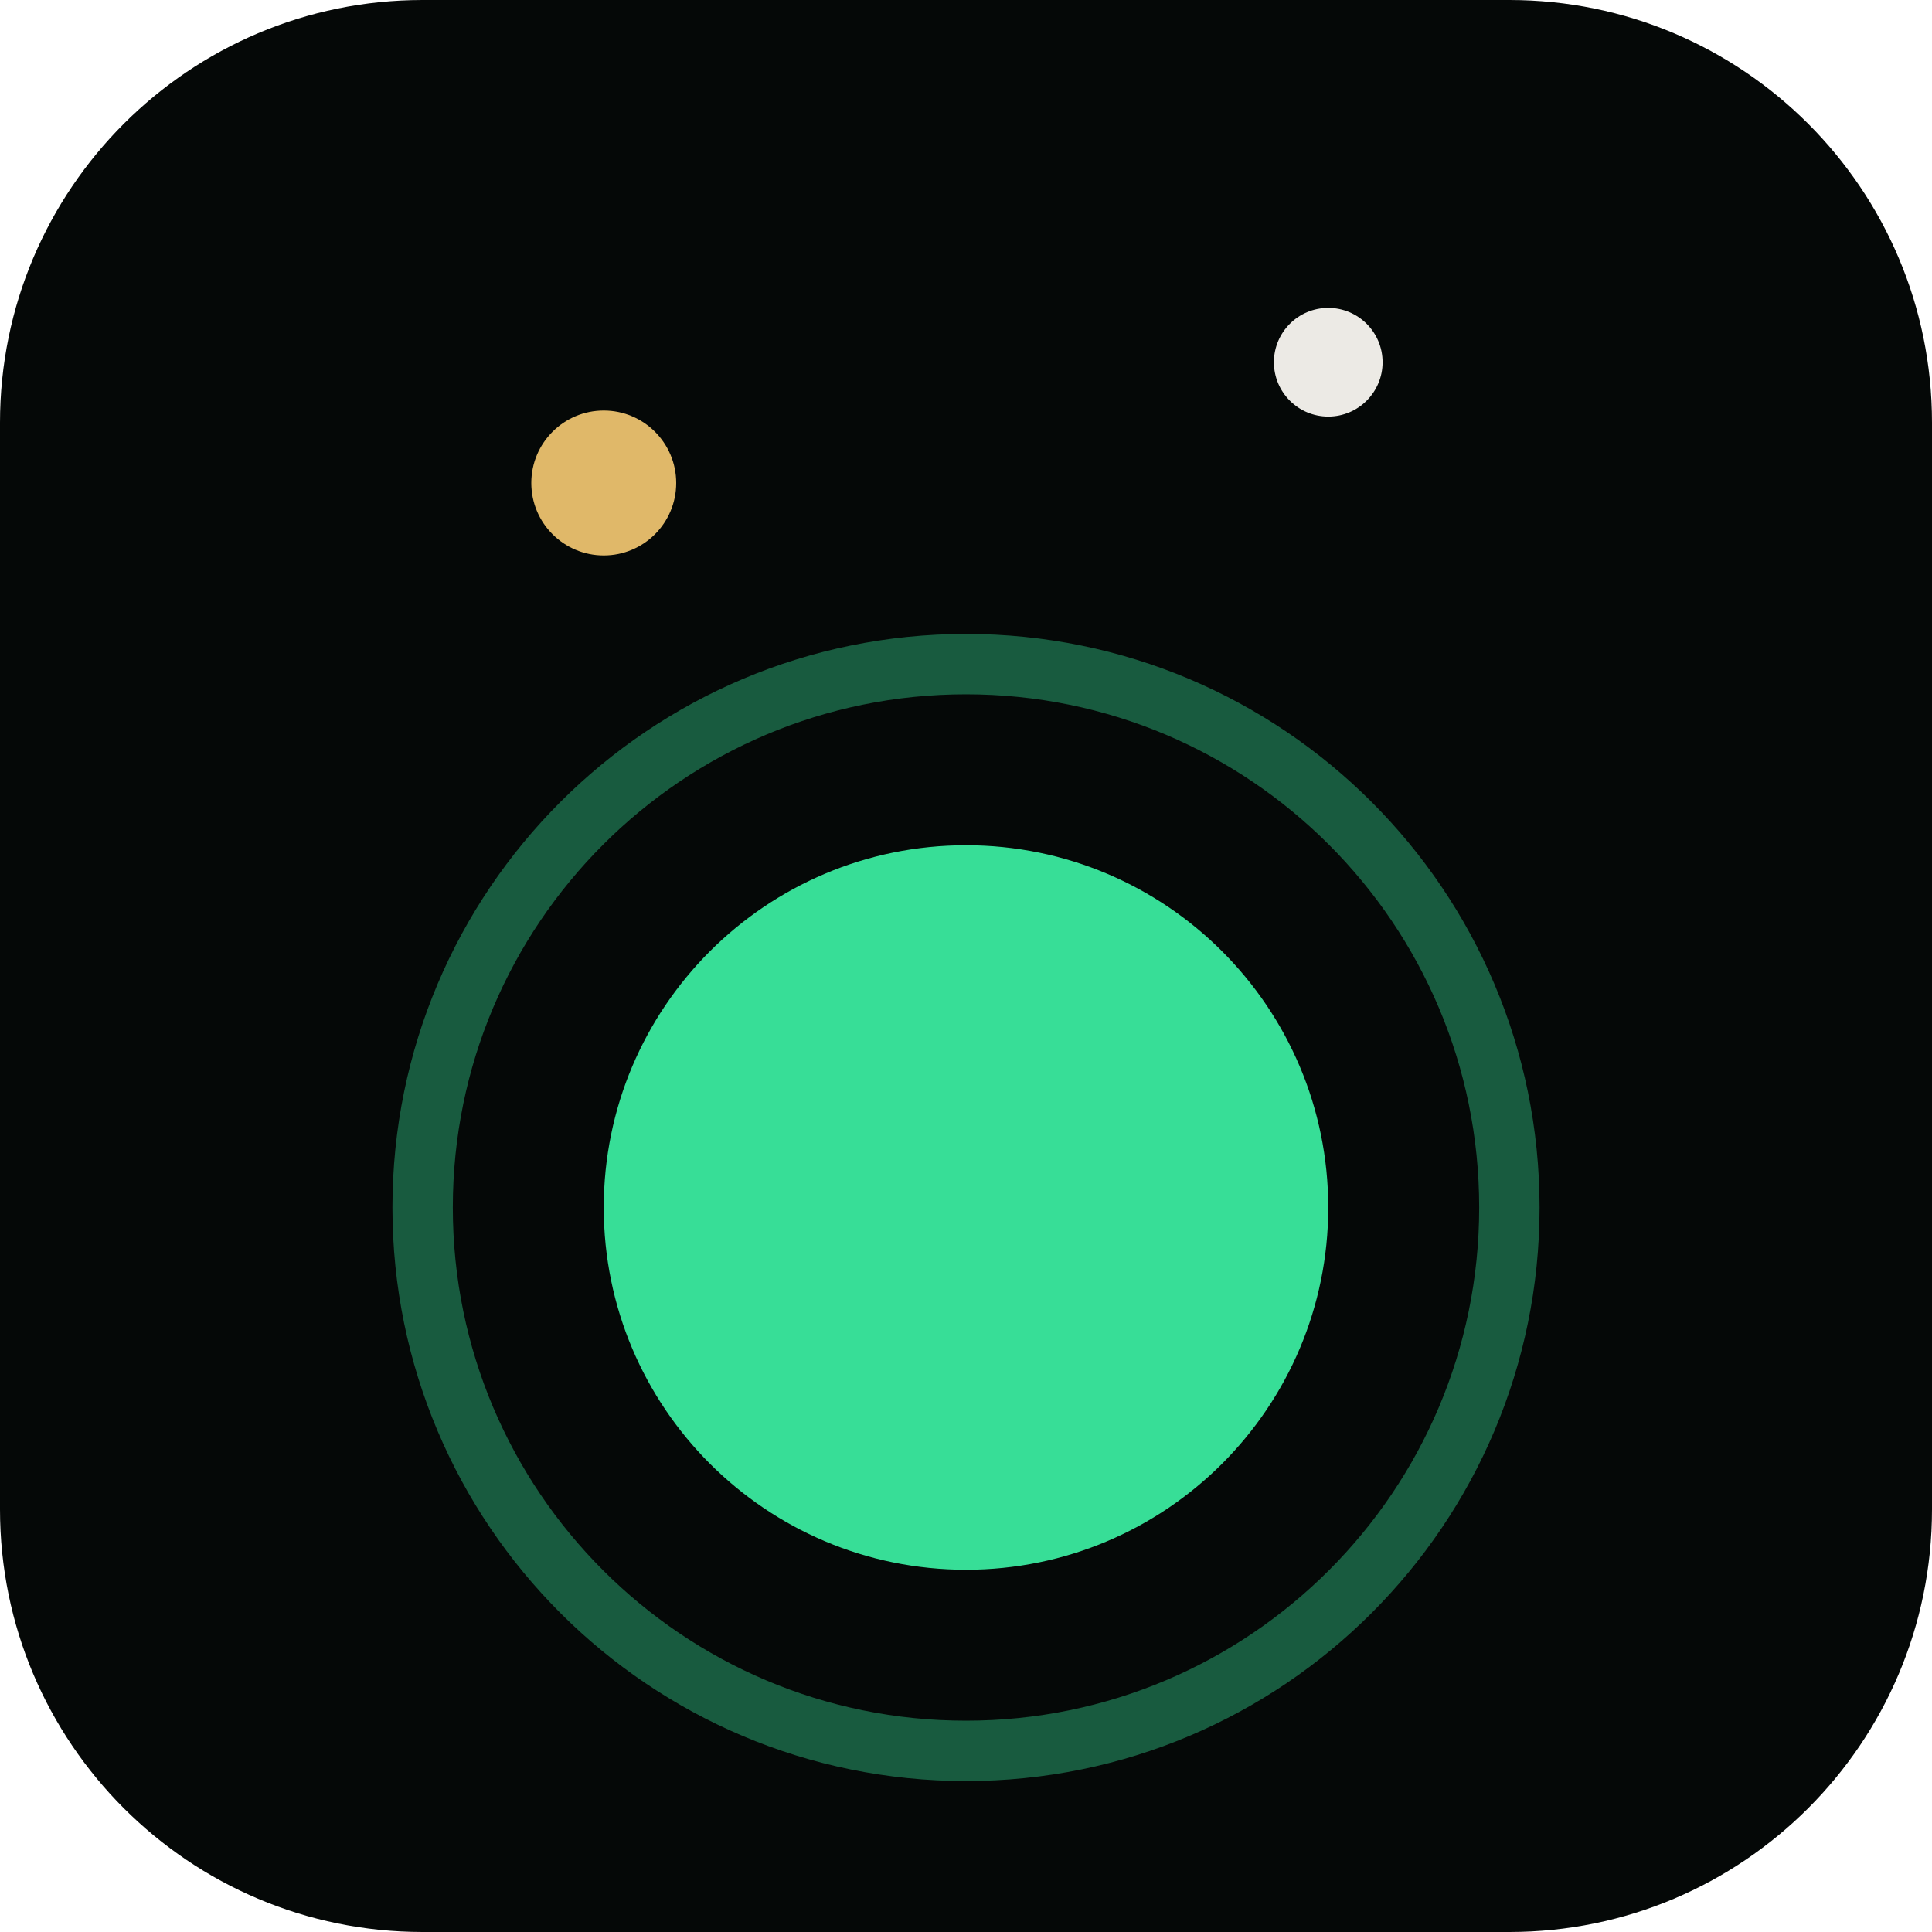
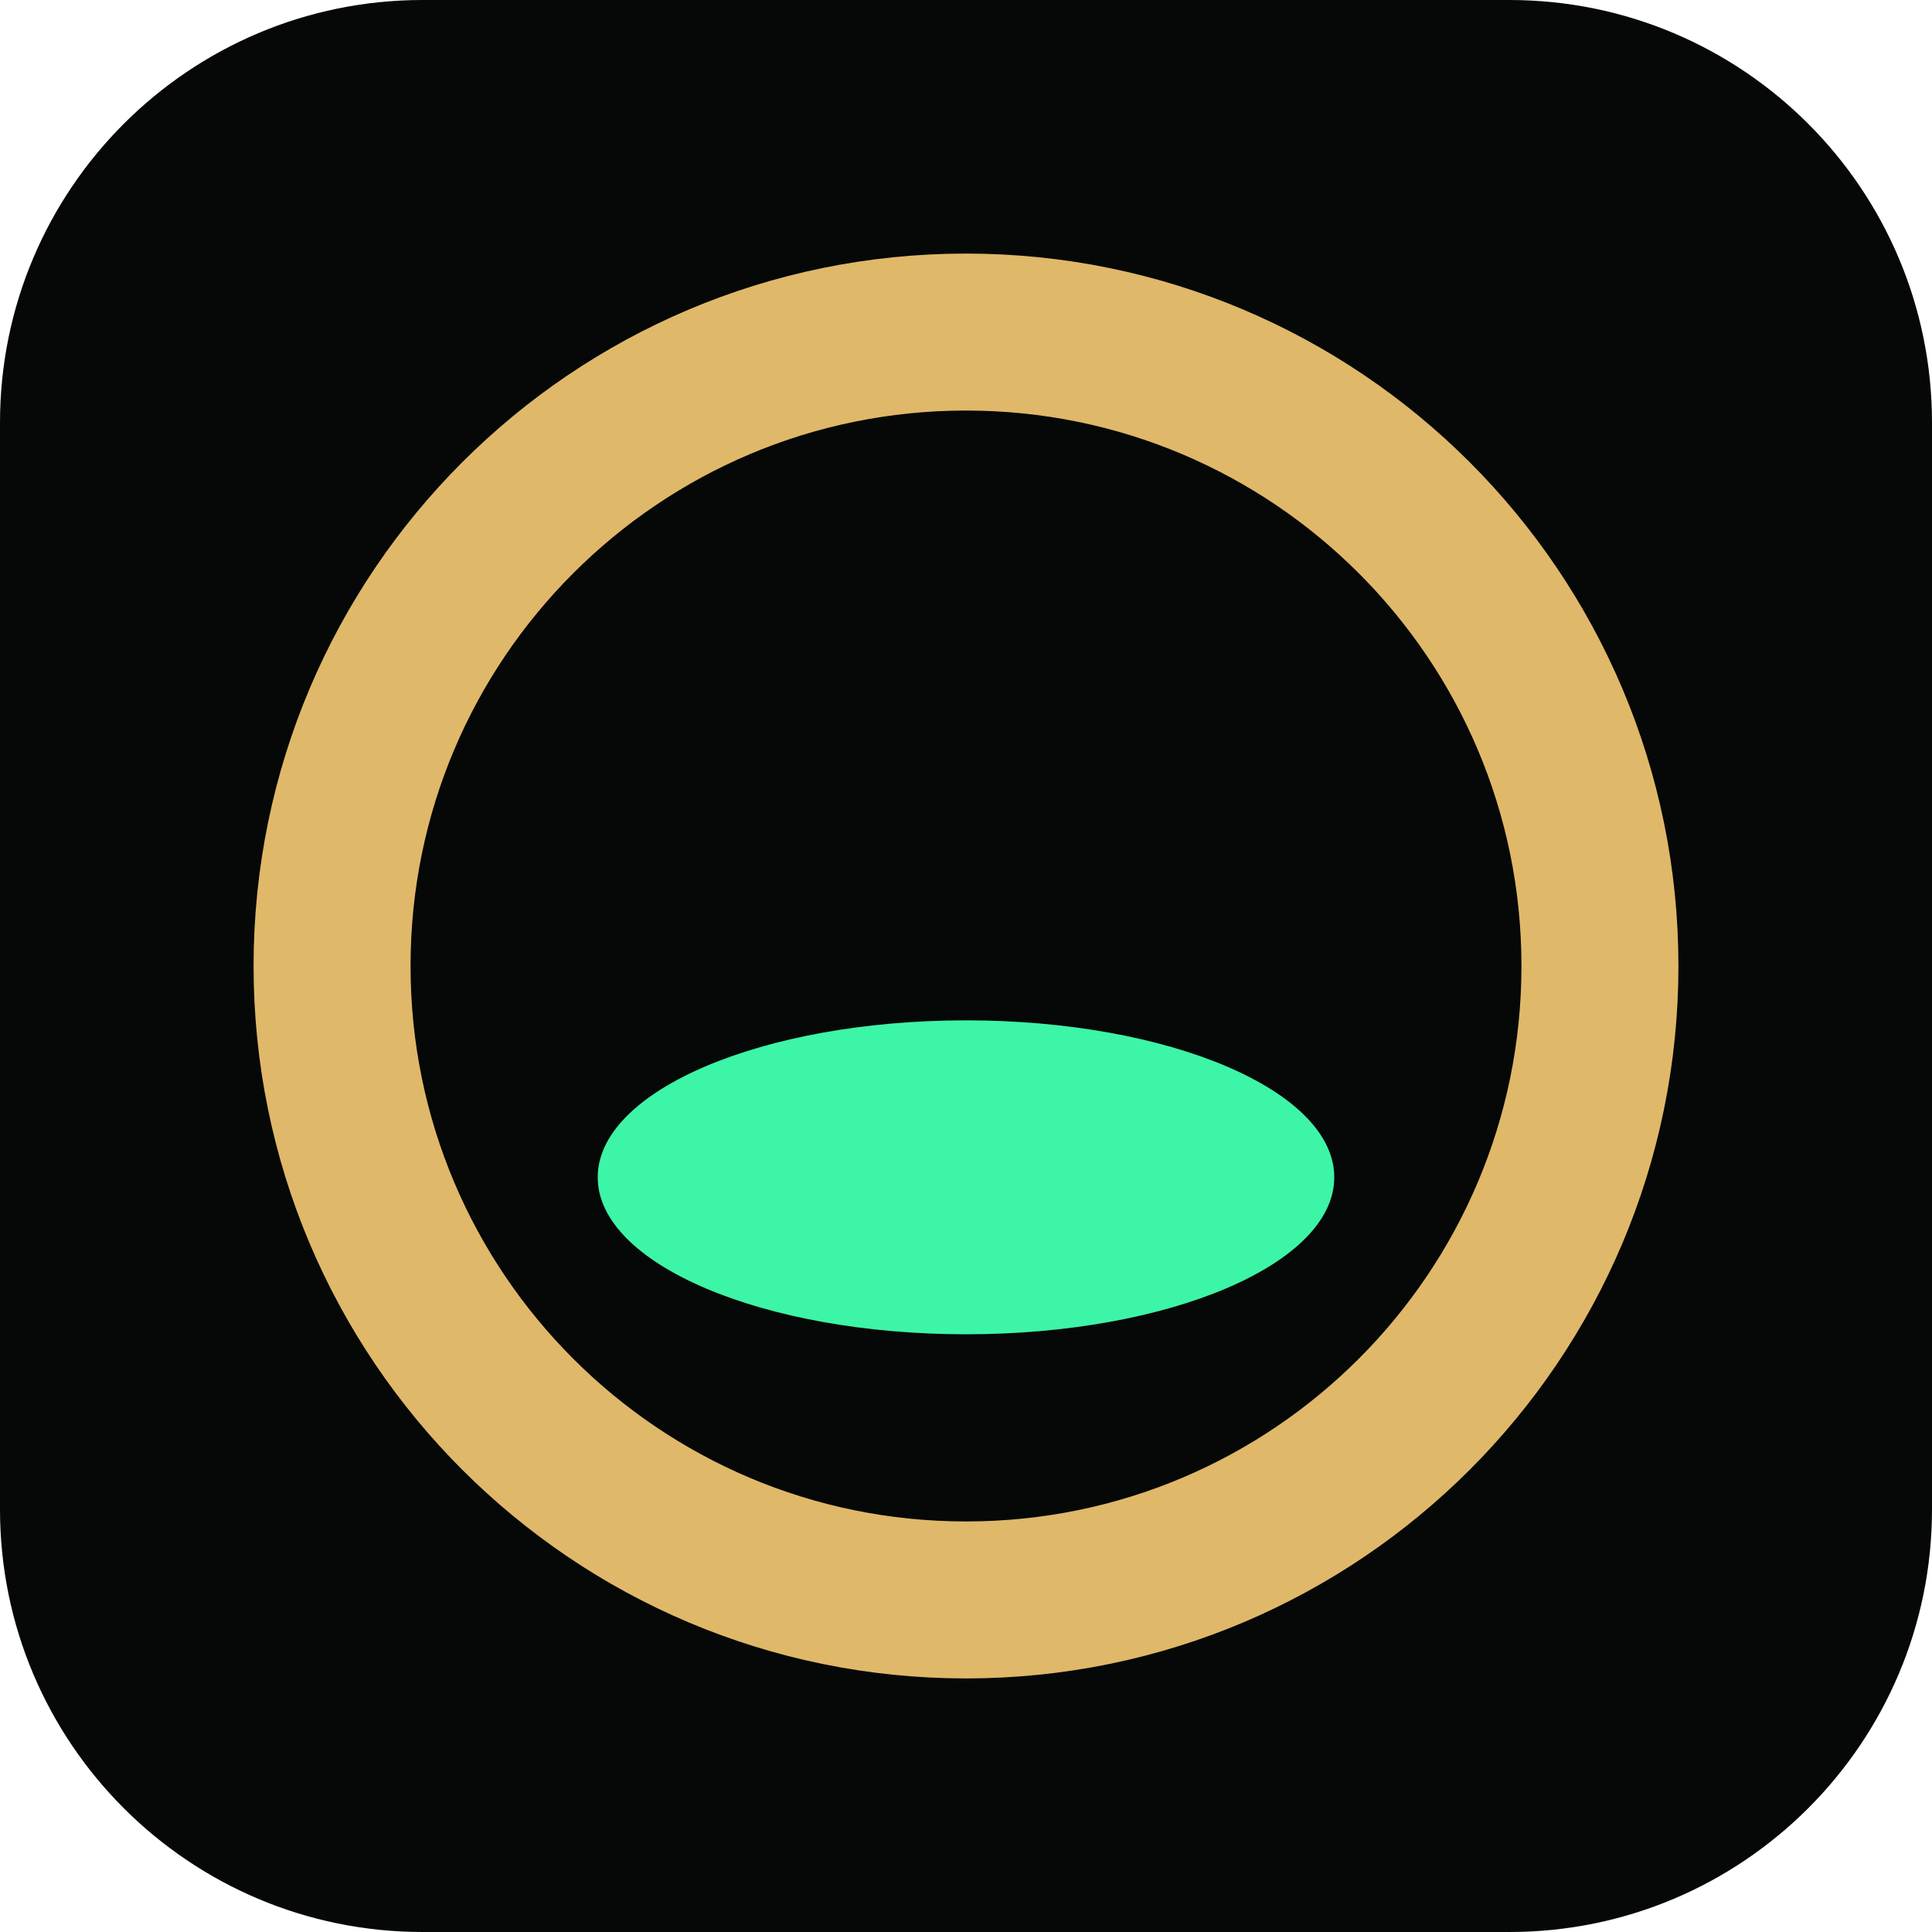
<svg xmlns="http://www.w3.org/2000/svg" viewBox="0 0 32 32">
  <rect width="32" height="32" rx="7" fill="#050807" />
-   <circle cx="16" cy="20" r="6" fill="#3DF5A6" opacity="0.9" />
-   <circle cx="16" cy="20" r="9" fill="none" stroke="#3DF5A6" stroke-opacity="0.35" />
-   <circle cx="10" cy="8" r="1.2" fill="#E0B869" />
-   <circle cx="22" cy="6" r="0.9" fill="#ECEAE5" />
+   <circle cx="16" cy="16" r="10.5" fill="none" stroke="#E0B869" stroke-width="2.6" />
+   <ellipse cx="16" cy="19.5" rx="6.1" ry="2.6" fill="#3DF5A6" />
</svg>
